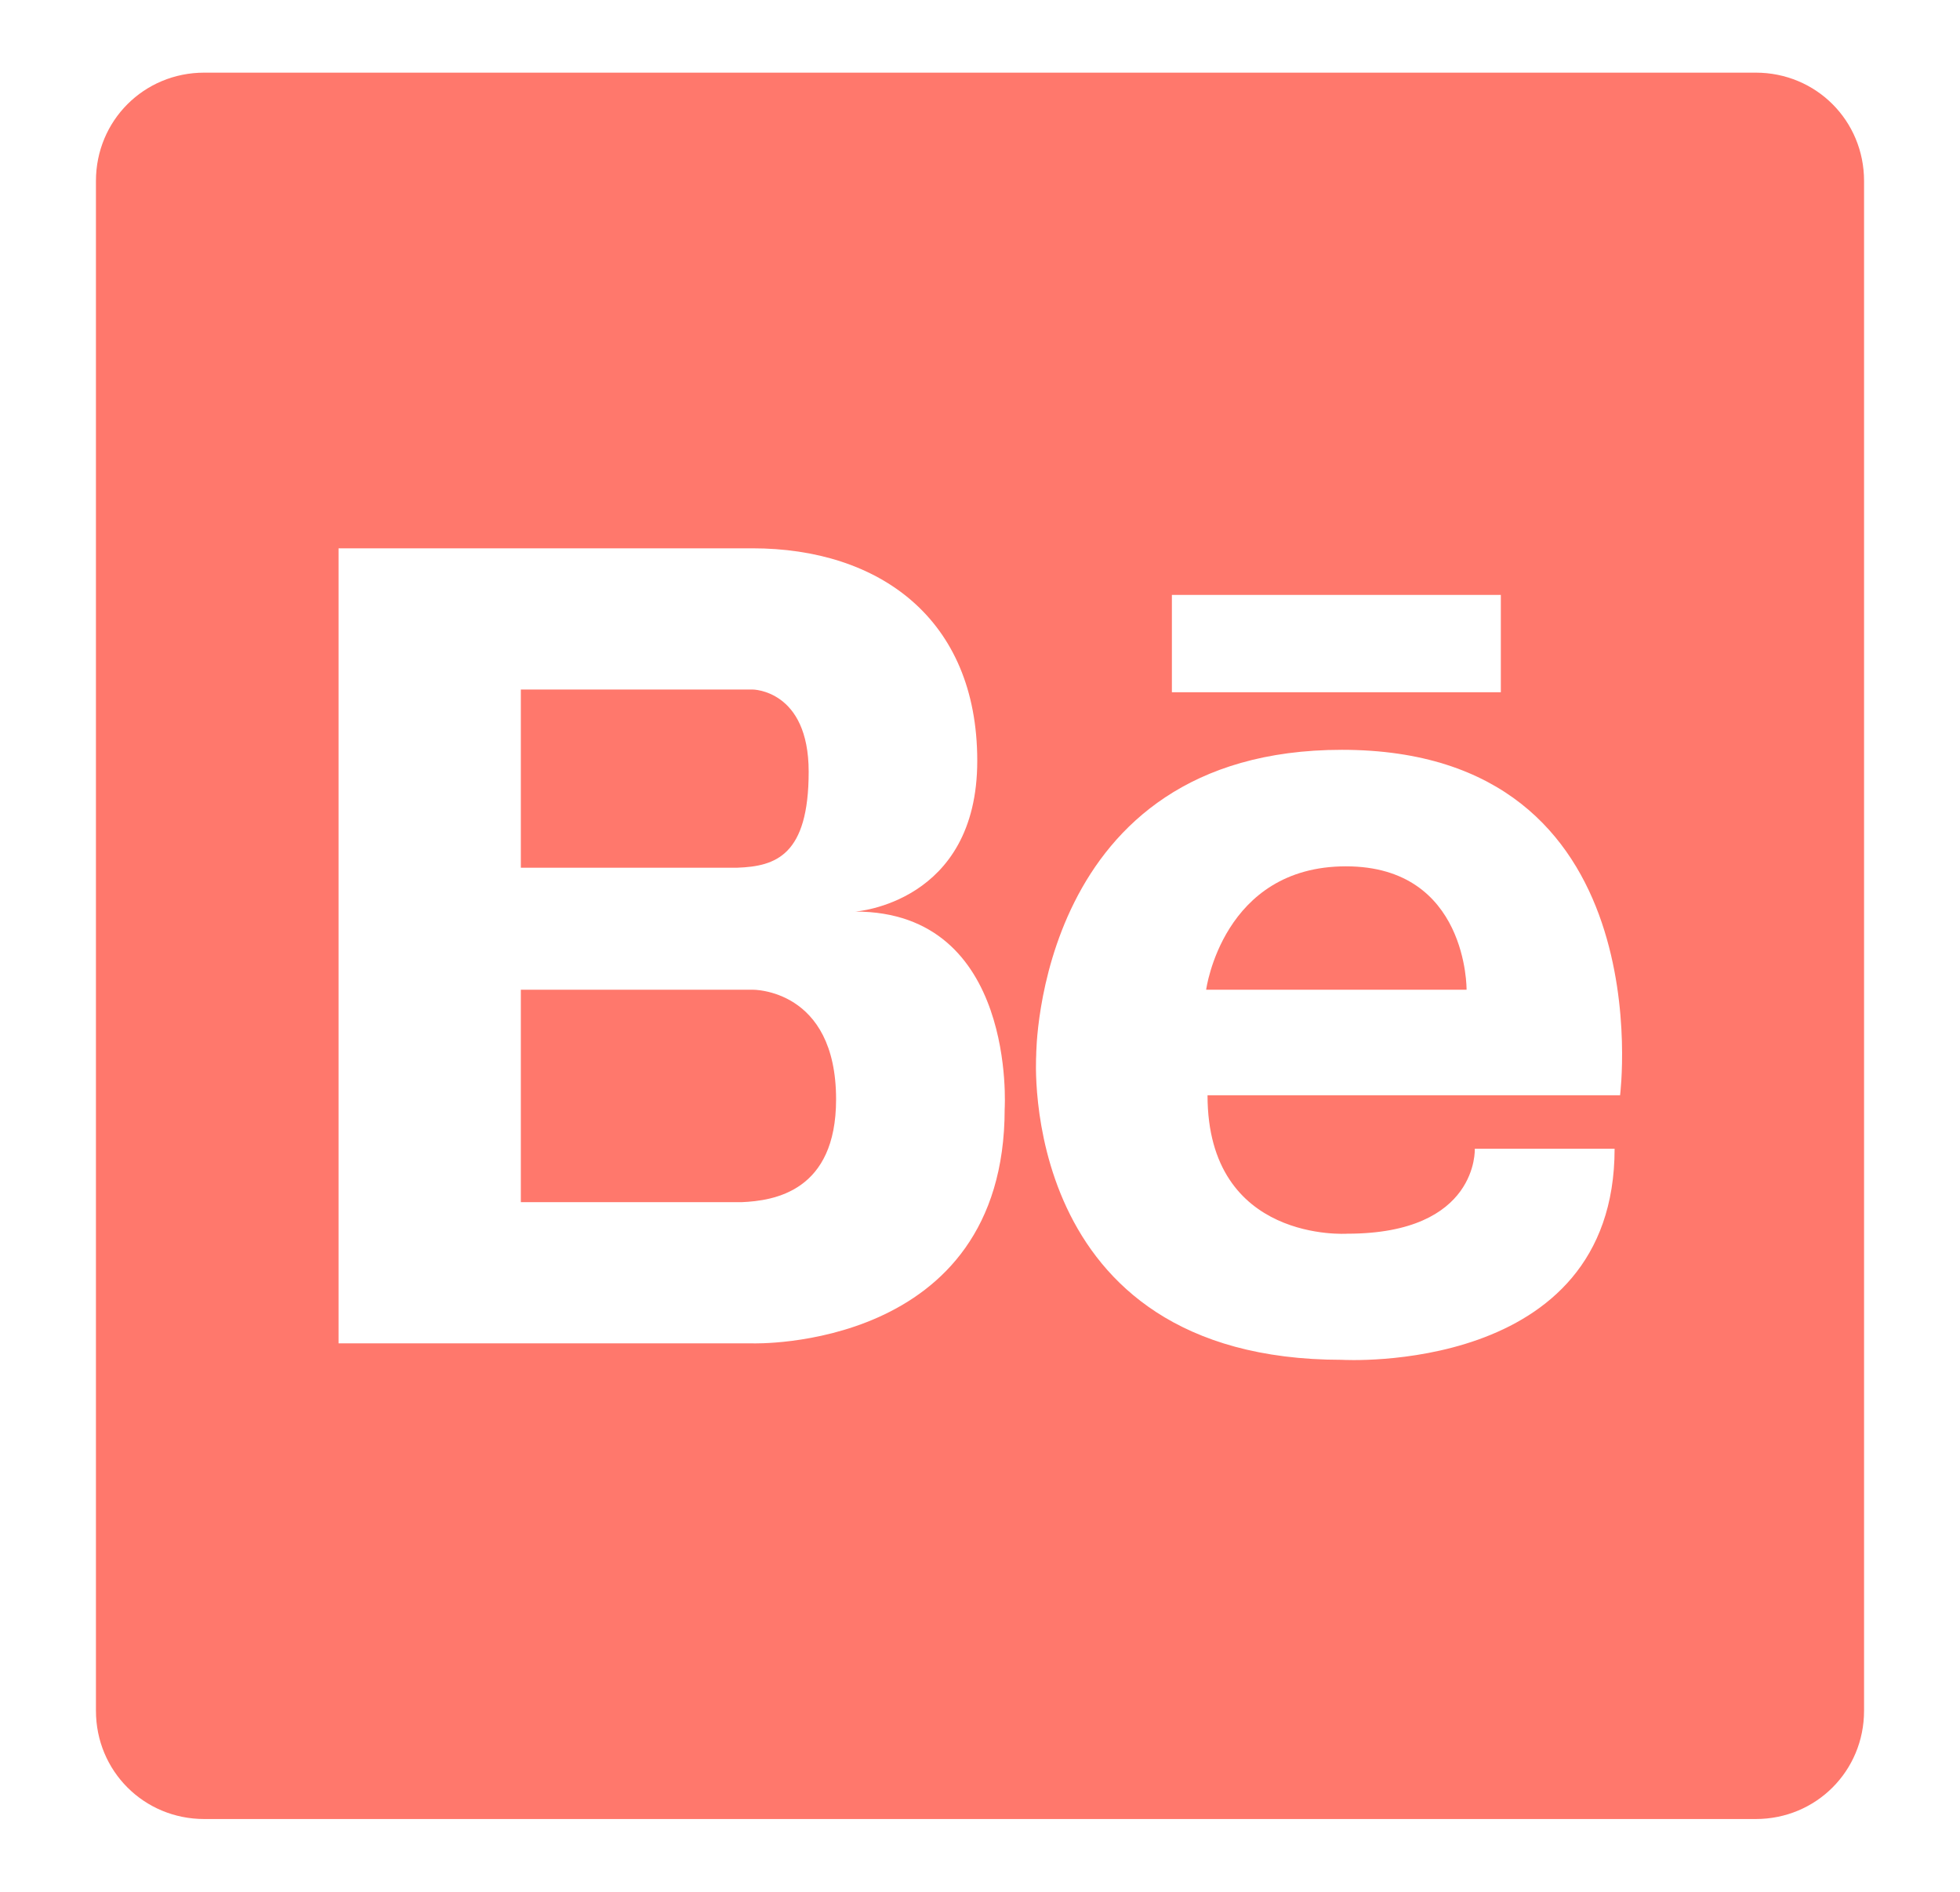
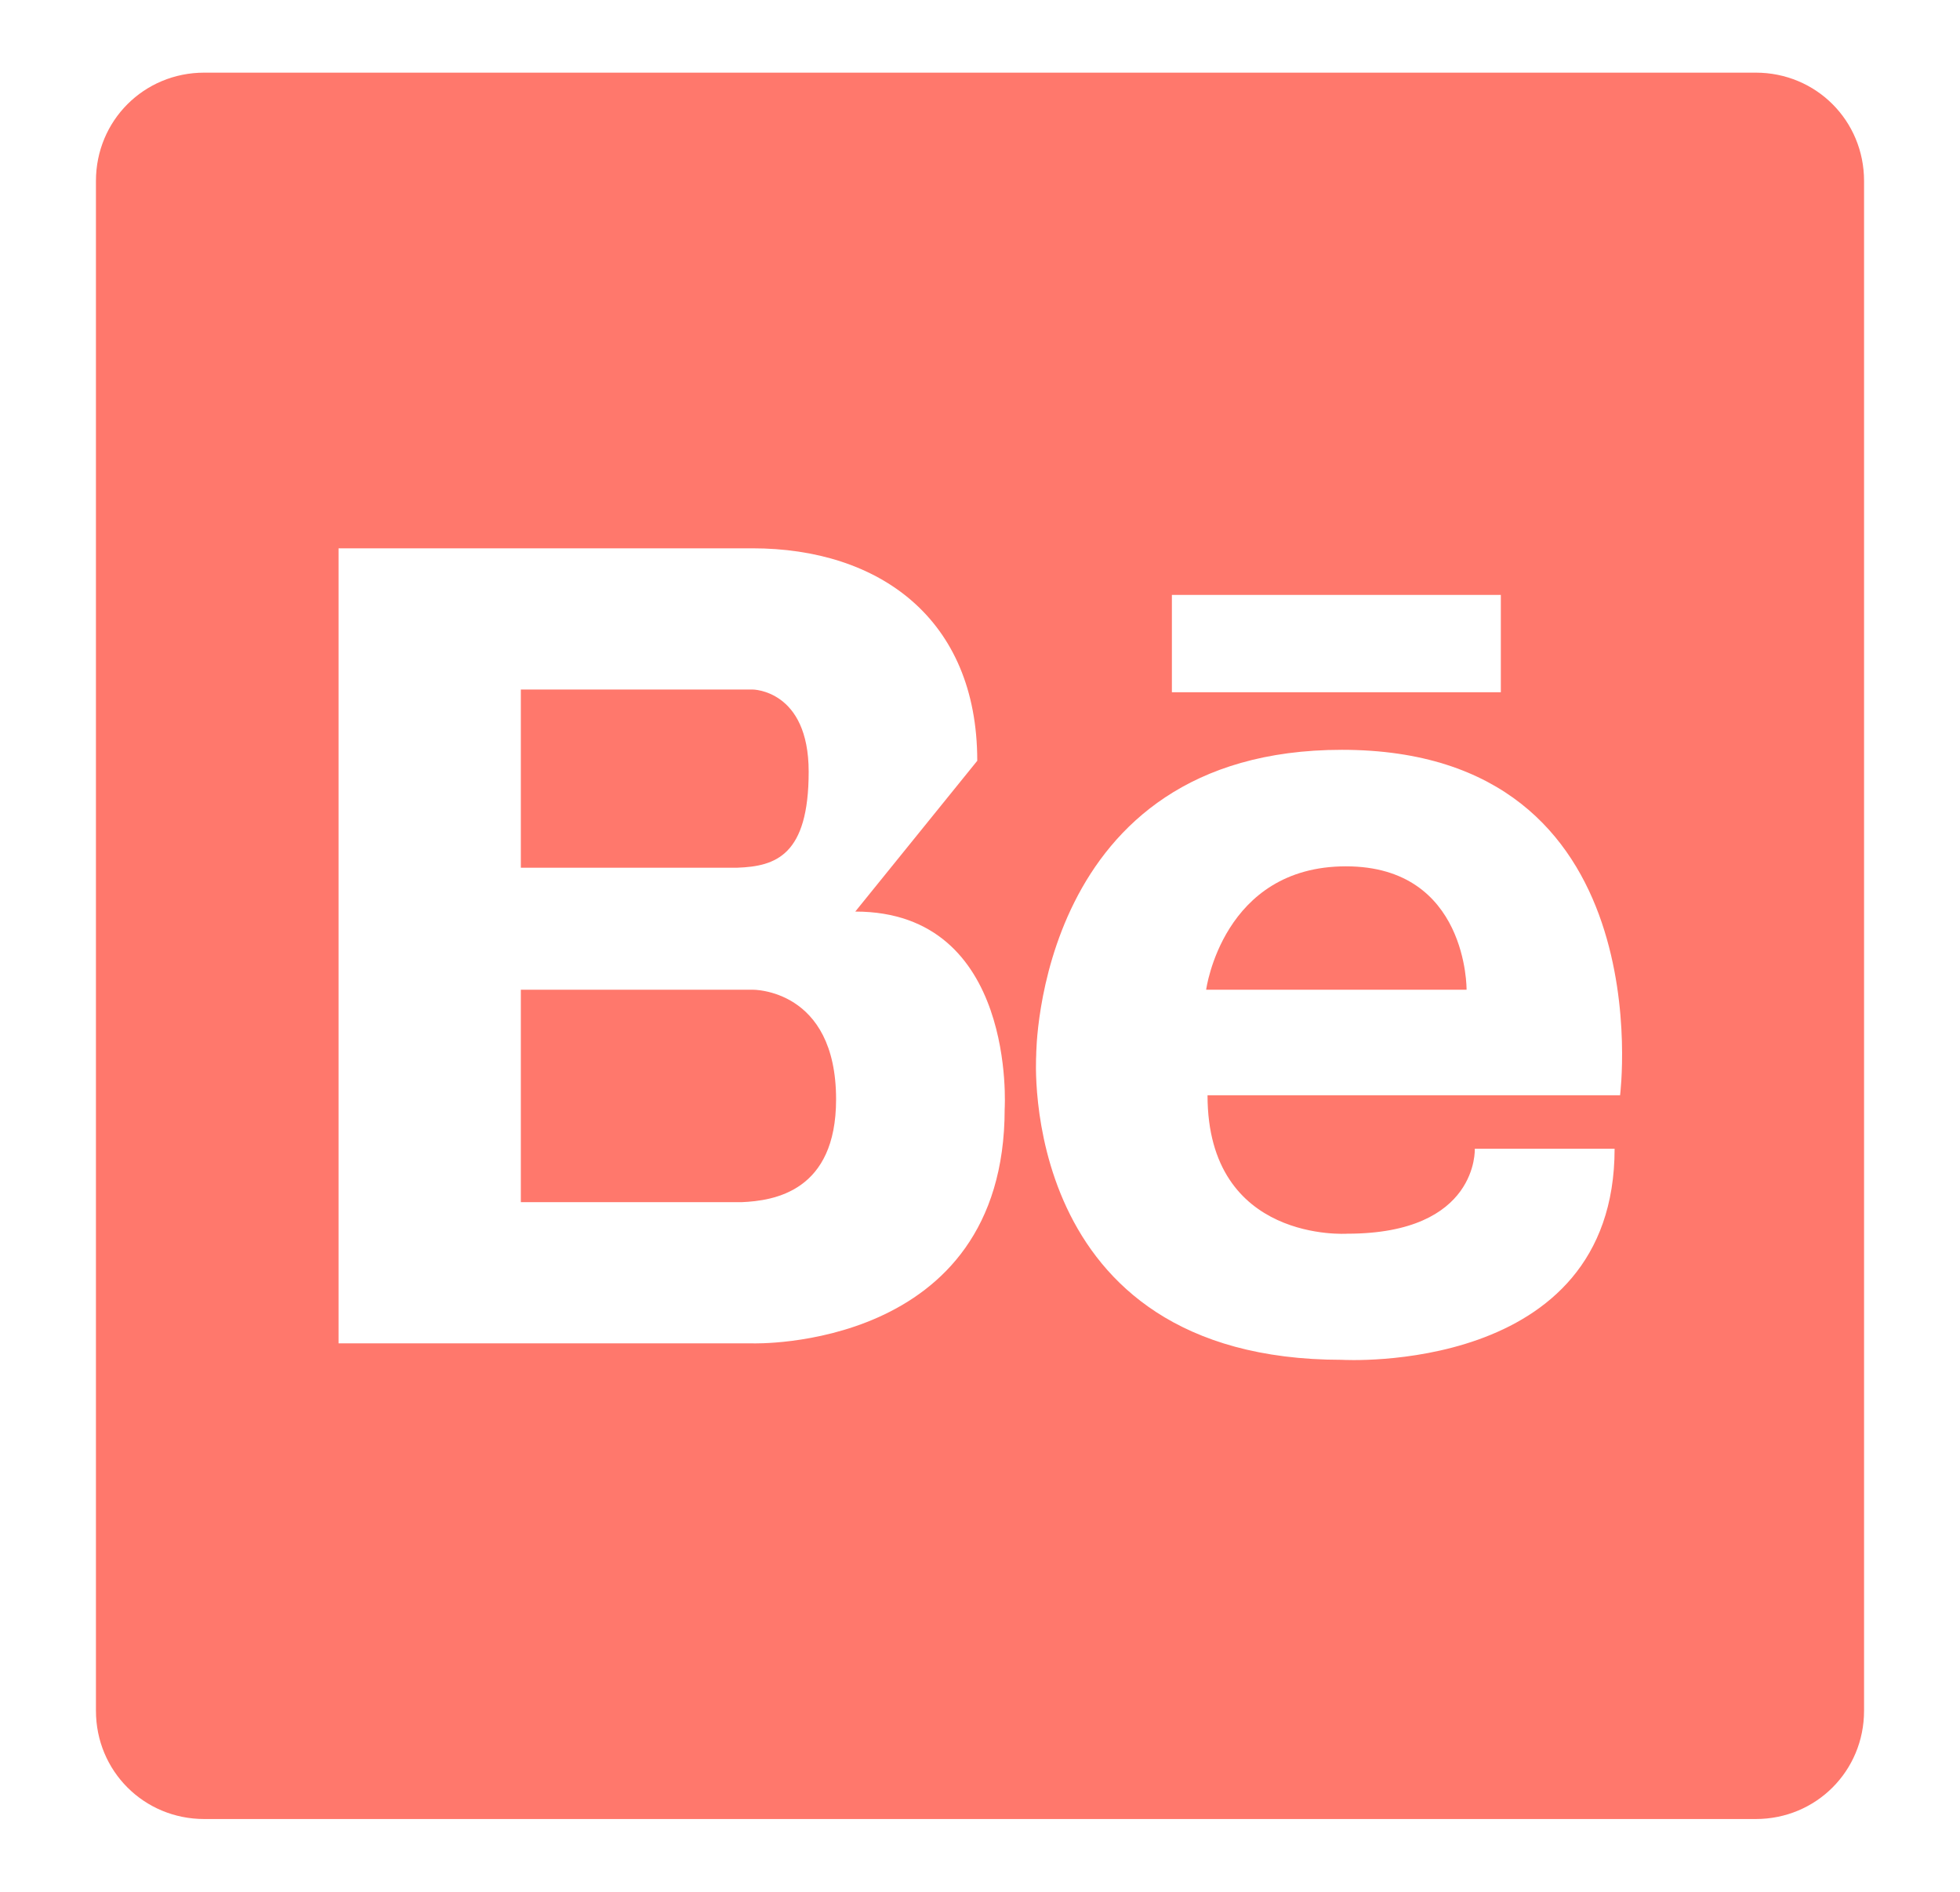
- <svg xmlns="http://www.w3.org/2000/svg" version="1.1" id="Layer_1" x="0px" y="0px" width="143px" height="138px" viewBox="0 0 143 138" style="enable-background:new 0 0 143 138;" xml:space="preserve">
-   <style type="text/css">
- 	.st0{fill:#FF786C;}
- 	.st1{fill-rule:evenodd;clip-rule:evenodd;fill:#FF786C;}
- 	.st2{fill:none;}
- </style>
-   <g>
-     <path class="st2" d="M97.9,54.7c-22.3,0-22.3,22.2-22.3,22.3c0,0-1.5,22.2,22.3,22.2c0,0,19.9,1.1,19.9-15.4h-10.2   c0,0,0.3,6.2-9.3,6.2c0,0-10.2,0.7-10.2-10.1h30.1C118.2,79.9,121.4,54.7,97.9,54.7z M88,72.2c0,0,1.2-9,10.2-9c9,0,8.9,9,8.9,9H88   z" />
-     <path class="st2" d="M62.5,66.5c0,0,8.9-0.7,8.9-11S64.1,40,54.9,40H24.7V98h30.2c0,0,18.4,0.6,18.4-17.1   C73.3,80.9,74.2,66.5,62.5,66.5z M38,50.3h16.9c0,0,4.1,0,4.1,6c0,6-2.4,6.9-5.2,6.9H38V50.3z M54.1,87.7H38V72.2h16.9   c0,0,6.1-0.1,6.1,8C61,86.9,56.5,87.6,54.1,87.7z" />
-     <path class="st0" d="M59,56.3c0-6-4.1-6-4.1-6H38v13h15.8C56.6,63.2,59,62.4,59,56.3z" />
-     <path class="st0" d="M54.9,72.2H38v15.5h16.1c2.4-0.1,6.9-0.8,6.9-7.5C61,72.1,54.9,72.2,54.9,72.2z" />
-     <path class="st0" d="M98.2,63.2c-9,0-10.2,9-10.2,9H107C107,72.2,107.1,63.2,98.2,63.2z" />
-     <g>
-       <path class="st2" d="M62.5,66.5c0,0,8.9-0.7,8.9-11S64.1,40,54.9,40H24.7V98h30.2c0,0,18.4,0.6,18.4-17.1    C73.3,80.9,74.2,66.5,62.5,66.5z" />
-       <path class="st2" d="M97.9,54.7c-22.3,0-22.3,22.2-22.3,22.3c0,0-1.5,22.2,22.3,22.2c0,0,19.9,1.1,19.9-15.4h-10.2    c0,0,0.3,6.2-9.3,6.2c0,0-10.2,0.7-10.2-10.1h30.1C118.2,79.9,121.4,54.7,97.9,54.7z" />
-       <path class="st0" d="M128.1,5.3H14.9C10.5,5.3,7,8.8,7,13.2v111.6c0,4.4,3.5,7.9,7.9,7.9h113.2c4.4,0,7.9-3.5,7.9-7.9V13.2    C136,8.8,132.5,5.3,128.1,5.3z M85.5,43.4h24v7.1h-24V43.4z M73.3,80.9C73.3,98.6,54.9,98,54.9,98H24.7V40h30.2    c9.2,0,16.4,5.1,16.4,15.5s-8.9,11-8.9,11C74.2,66.5,73.3,80.9,73.3,80.9z M118.2,79.9H88.1C88.1,90.7,98.3,90,98.3,90    c9.6,0,9.3-6.2,9.3-6.2h10.2c0,16.6-19.9,15.4-19.9,15.4C74.1,99.2,75.6,77,75.6,77c0-0.1,0-22.3,22.3-22.3    C121.4,54.7,118.2,79.9,118.2,79.9z" />
-     </g>
-   </g>
+ <svg xmlns="http://www.w3.org/2000/svg" width="143" height="138" viewBox="0 0 143 138">
+   <style type="text/css">.st0{fill:#FF786C;} .st1{fill-rule:evenodd;clip-rule:evenodd;fill:#FF786C;} .st2{fill:none;}</style>
+   <path class="st2" d="M97.9 54.7c-22.3 0-22.3 22.2-22.3 22.3 0 0-1.5 22.2 22.3 22.2 0 0 19.9 1.1 19.9-15.4h-10.2s.3 6.2-9.3 6.2c0 0-10.2.7-10.2-10.1h30.1s3.2-25.2-20.3-25.2zm-9.9 17.5s1.2-9 10.2-9l8.9 9h-19.1zm-25.5-5.7s8.9-.7 8.9-11-7.3-15.5-16.5-15.5h-30.2v58h30.2s18.4.6 18.4-17.1c0 0 .9-14.4-10.8-14.4zm-24.5-16.2h16.9s4.1 0 4.1 6-2.4 6.9-5.2 6.9h-15.8v-12.9zm16.1 37.4h-16.1v-15.5h16.9s6.1-.1 6.1 8c0 6.7-4.5 7.4-6.9 7.5z" />
+   <path class="st0" d="M59 56.3c0-6-4.1-6-4.1-6h-16.9v13h15.8c2.8-.1 5.2-.9 5.2-7zm-4.1 15.9h-16.9v15.5h16.1c2.4-.1 6.9-.8 6.9-7.5 0-8.1-6.1-8-6.1-8zm43.3-9c-9 0-10.2 9-10.2 9h19s.1-9-8.8-9z" />
+   <path class="st2" d="M62.5 66.5s8.9-.7 8.9-11-7.3-15.5-16.5-15.5h-30.2v58h30.2s18.4.6 18.4-17.1c0 0 .9-14.4-10.8-14.4zm35.4-11.8c-22.3 0-22.3 22.2-22.3 22.3 0 0-1.5 22.2 22.3 22.2 0 0 19.9 1.1 19.9-15.4h-10.2s.3 6.2-9.3 6.2c0 0-10.2.7-10.2-10.1h30.1s3.2-25.2-20.3-25.2z" />
+   <path class="st0" d="M128.1 5.3h-113.2c-4.4 0-7.9 3.5-7.9 7.9v111.6c0 4.4 3.5 7.9 7.9 7.9h113.2c4.4 0 7.9-3.5 7.9-7.9v-111.6c0-4.4-3.5-7.9-7.9-7.9zm-42.6 38.1h24v7.1h-24v-7.1zm-12.2 37.5c0 17.7-18.4 17.1-18.4 17.1h-30.2v-58h30.2c9.2 0 16.4 5.1 16.4 15.5l-8.9 11c11.8 0 10.9 14.4 10.9 14.4zm44.9-1h-30.1c0 10.8 10.2 10.1 10.2 10.1 9.6 0 9.3-6.2 9.3-6.2h10.2c0 16.6-19.9 15.4-19.9 15.4-23.8 0-22.3-22.2-22.3-22.2 0-.1 0-22.3 22.3-22.3 23.5 0 20.3 25.2 20.3 25.2z" />
</svg>
